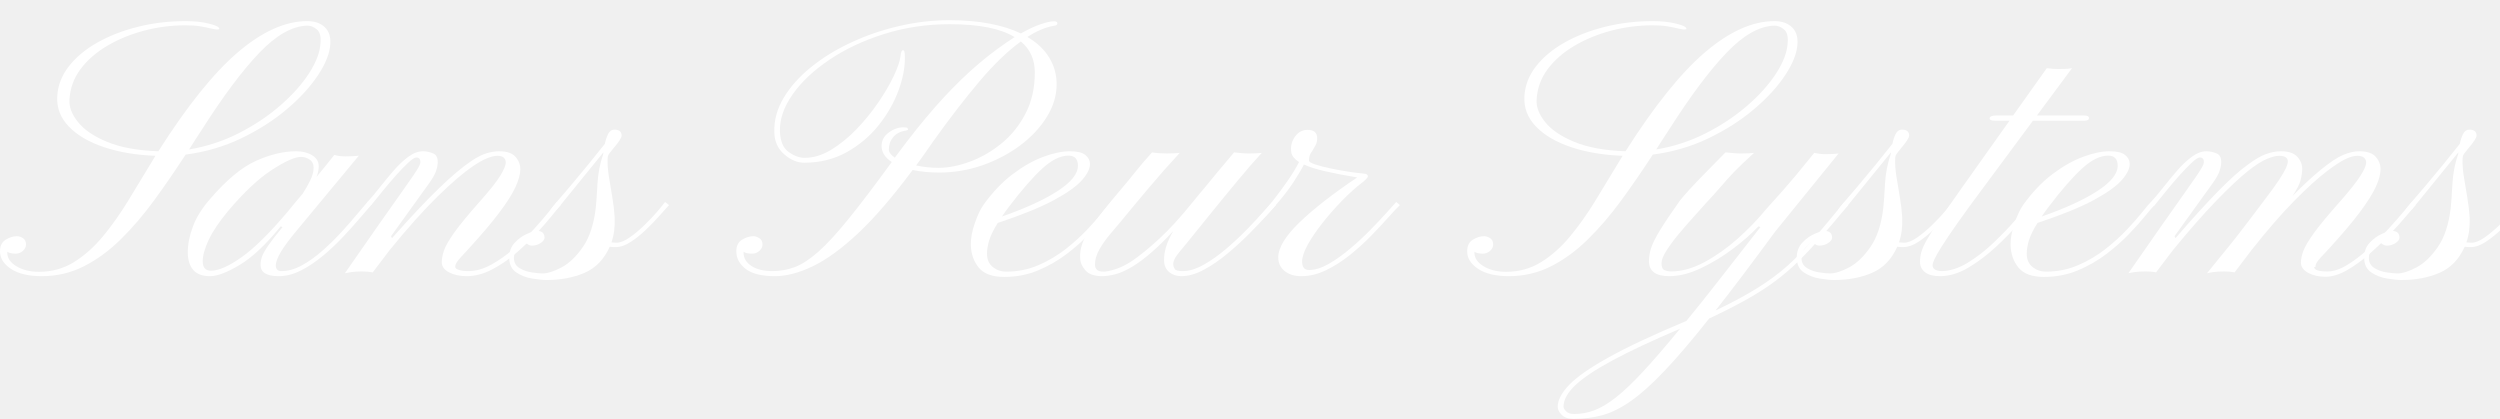
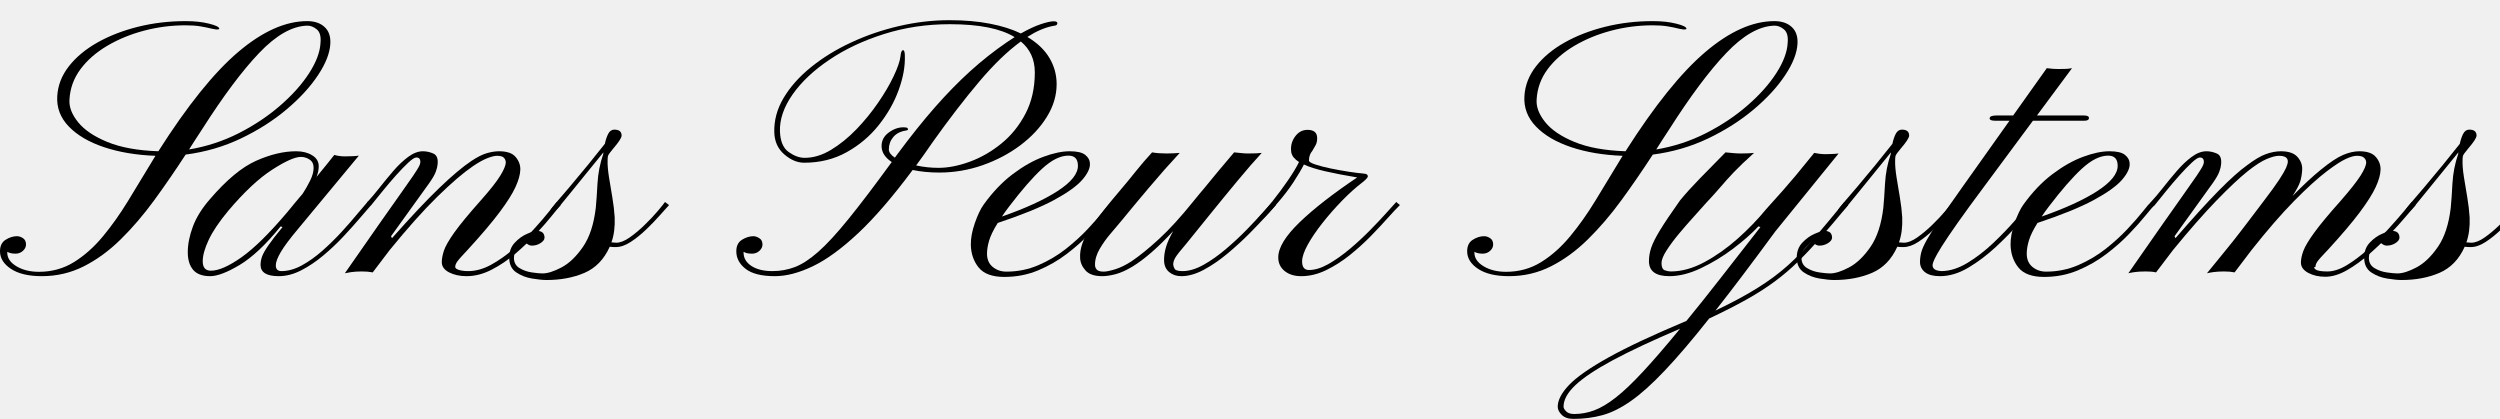
<svg xmlns="http://www.w3.org/2000/svg" xmlns:xlink="http://www.w3.org/1999/xlink" width="161.145pt" height="27pt" viewBox="0 0 161.145 27" version="1.1">
  <defs>
    <style type="text/css">*{stroke-linejoin: round; stroke-linecap: butt}</style>
  </defs>
  <g id="figure_1">
    <g id="patch_1">
      <path d="M 0 27  L 161.145 27  L 161.145 0  L 0 0  L 0 27  z " style="fill: none" />
    </g>
    <g id="axes_1">
      <g id="text_1">
-         <g style="fill: #ffffff" transform="translate(0 17.77875) scale(0.24 -0.24)">
+         <g transform="translate(0 17.77875) scale(0.24 -0.24)">
          <defs>
            <path id="PinyonScript-Regular-53" d="M 719 -6  Q 378 -6 189 119  Q 0 244 0 422  Q 0 559 97 620  Q 194 681 291 681  Q 344 681 395 647  Q 447 613 447 538  Q 447 478 394 429  Q 341 381 269 381  Q 175 381 125 413  L 125 397  Q 125 259 283 164  Q 441 69 669 69  Q 1003 69 1272 236  Q 1541 403 1769 678  Q 1997 953 2201 1287  Q 2406 1622 2609 1959  L 2672 2063  Q 2178 2081 1789 2211  Q 1400 2341 1183 2566  Q 966 2791 984 3088  Q 1000 3366 1184 3602  Q 1369 3838 1676 4011  Q 1984 4184 2373 4281  Q 2763 4378 3191 4378  Q 3422 4378 3595 4334  Q 3769 4291 3769 4247  Q 3769 4234 3731 4234  Q 3709 4234 3689 4239  Q 3669 4244 3644 4247  Q 3544 4272 3439 4289  Q 3334 4306 3188 4306  Q 2825 4306 2476 4214  Q 2128 4122 1842 3953  Q 1556 3784 1382 3550  Q 1209 3316 1194 3028  Q 1181 2841 1342 2641  Q 1503 2441 1847 2300  Q 2191 2159 2722 2141  Q 3469 3316 4094 3847  Q 4719 4378 5281 4378  Q 5469 4378 5578 4278  Q 5688 4178 5678 3991  Q 5666 3750 5467 3450  Q 5269 3150 4928 2862  Q 4588 2575 4144 2362  Q 3700 2150 3191 2084  Q 2925 1675 2650 1298  Q 2375 922 2076 628  Q 1778 334 1442 164  Q 1106 -6 719 -6  z M 3250 2172  Q 3700 2247 4103 2451  Q 4506 2656 4818 2928  Q 5131 3200 5314 3484  Q 5497 3769 5509 4003  Q 5525 4172 5444 4237  Q 5363 4303 5278 4300  Q 4891 4288 4455 3831  Q 4019 3375 3472 2516  Q 3416 2428 3359 2343  Q 3303 2259 3250 2172  z " transform="scale(0.015625)" />
            <path id="PinyonScript-Regular-61" d="M 322 -6  Q 122 -6 29 103  Q -63 213 -63 403  Q -63 613 26 850  Q 116 1088 322 1322  Q 744 1813 1111 1977  Q 1478 2141 1800 2141  Q 1963 2141 2075 2072  Q 2188 2003 2188 1884  Q 2188 1794 2150 1700  Q 2250 1819 2320 1908  Q 2391 1997 2456 2078  Q 2538 2053 2644 2053  Q 2688 2053 2763 2056  Q 2838 2059 2878 2066  L 1825 797  Q 1625 559 1537 411  Q 1450 263 1450 181  Q 1450 81 1547 81  Q 1716 81 1897 179  Q 2078 278 2253 433  Q 2428 588 2581 755  Q 2734 922 2851 1064  Q 2969 1206 3031 1275  L 3094 1222  Q 3025 1144 2900 997  Q 2775 850 2614 678  Q 2453 506 2267 350  Q 2081 194 1886 94  Q 1691 -6 1500 -6  Q 1188 -6 1188 188  Q 1188 259 1214 332  Q 1241 406 1322 523  Q 1403 641 1566 838  L 1534 850  Q 1153 381 829 187  Q 506 -6 322 -6  z M 334 88  Q 534 88 862 320  Q 1191 553 1650 1097  Q 1725 1188 1789 1266  Q 1853 1344 1913 1413  Q 1984 1522 2042 1640  Q 2100 1759 2100 1856  Q 2100 1953 2031 1998  Q 1963 2044 1881 2044  Q 1728 2044 1386 1823  Q 1044 1603 634 1119  Q 400 838 297 619  Q 194 400 194 250  Q 194 88 334 88  z " transform="scale(0.015625)" />
            <path id="PinyonScript-Regular-6e" d="M 2053 -6  Q 1881 -6 1754 59  Q 1628 125 1628 234  Q 1628 319 1665 433  Q 1703 547 1845 747  Q 1988 947 2294 1291  Q 2541 1569 2634 1722  Q 2728 1875 2728 1950  Q 2728 1994 2697 2028  Q 2666 2063 2578 2063  Q 2516 2063 2411 2022  Q 2306 1981 2163 1884  Q 1916 1716 1556 1364  Q 1197 1013 731 441  L 441 59  Q 359 75 259 75  Q 147 75 73 64  Q 0 53 -38 44  Q 313 550 547 883  Q 781 1216 923 1416  Q 1066 1616 1136 1720  Q 1206 1825 1231 1870  Q 1256 1916 1259 1944  Q 1266 2034 1191 2034  Q 1147 2034 1053 1946  Q 959 1859 842 1728  Q 725 1597 612 1458  Q 500 1319 416 1216  Q 394 1203 359 1231  Q 341 1259 350 1269  Q 441 1366 555 1511  Q 669 1656 794 1801  Q 919 1947 1050 2044  Q 1181 2141 1303 2141  Q 1394 2141 1483 2102  Q 1572 2063 1556 1916  Q 1553 1866 1525 1789  Q 1497 1713 1413 1594  L 756 681  L 772 647  Q 1259 1197 1586 1511  Q 1913 1825 2138 1975  Q 2288 2075 2402 2108  Q 2516 2141 2613 2141  Q 2816 2141 2898 2042  Q 2981 1944 2978 1825  Q 2975 1700 2895 1526  Q 2816 1353 2623 1095  Q 2431 838 2084 459  Q 1925 291 1892 242  Q 1859 194 1859 153  Q 1859 122 1923 101  Q 1988 81 2084 81  Q 2275 81 2475 190  Q 2675 300 2864 464  Q 3053 628 3209 800  Q 3366 972 3470 1103  Q 3575 1234 3606 1269  L 3672 1216  Q 3634 1175 3526 1040  Q 3419 906 3256 729  Q 3094 553 2897 384  Q 2700 216 2484 105  Q 2269 -6 2053 -6  z " transform="scale(0.015625)" />
            <path id="PinyonScript-Regular-73" d="M 175 -72  Q 78 -72 -75 -47  Q -228 -22 -348 59  Q -469 141 -469 313  Q -469 469 -373 570  Q -278 672 -162 722  Q -47 772 9 772  Q 138 772 138 653  Q 134 603 67 561  Q 0 519 -81 519  Q -119 519 -155 545  Q -191 572 -213 584  Q -247 550 -317 483  Q -388 416 -388 309  Q -388 191 -292 133  Q -197 75 -78 58  Q 41 41 103 41  Q 234 41 431 145  Q 628 250 798 497  Q 969 744 1019 1169  Q 1034 1319 1048 1584  Q 1063 1850 1147 2094  Q 1150 2103 1150 2122  Q 1031 1975 893 1806  Q 756 1638 629 1481  Q 503 1325 413 1216  Q 350 1141 322 1119  Q 294 1097 297 1097  Q 294 1097 273 1095  Q 253 1094 241 1116  Q 234 1131 270 1175  Q 306 1219 347 1269  Q 419 1350 569 1528  Q 719 1706 886 1909  Q 1053 2113 1175 2269  Q 1194 2363 1231 2438  Q 1269 2513 1338 2513  Q 1463 2513 1463 2409  Q 1459 2350 1319 2188  Q 1234 2088 1228 2058  Q 1222 2028 1222 1981  Q 1219 1869 1245 1701  Q 1272 1534 1303 1351  Q 1334 1169 1344 1003  Q 1353 756 1288 575  Q 1338 569 1372 569  Q 1472 569 1601 659  Q 1731 750 1859 875  Q 1988 1000 2083 1112  Q 2178 1225 2209 1269  L 2278 1216  Q 2225 1159 2122 1042  Q 2019 925 1887 798  Q 1756 672 1620 583  Q 1484 494 1363 494  Q 1334 494 1309 495  Q 1284 497 1259 500  Q 1113 175 825 51  Q 538 -72 175 -72  z " transform="scale(0.015625)" />
            <path id="PinyonScript-Regular-20" transform="scale(0.015625)" />
            <path id="PinyonScript-Regular-50" d="M 663 -6  Q 322 -6 161 119  Q 0 244 0 422  Q 0 559 98 620  Q 197 681 294 681  Q 341 681 395 647  Q 450 613 450 538  Q 450 478 397 429  Q 344 381 272 381  Q 231 381 193 387  Q 156 394 125 413  L 125 397  Q 125 259 259 170  Q 394 81 622 81  Q 822 81 1005 150  Q 1188 219 1408 412  Q 1628 606 1929 978  Q 2231 1350 2672 1956  Q 2497 2072 2497 2231  Q 2497 2372 2619 2462  Q 2741 2553 2875 2553  Q 2934 2553 2943 2537  Q 2953 2522 2953 2522  Q 2953 2503 2916 2497  Q 2772 2475 2697 2384  Q 2622 2294 2622 2172  Q 2622 2100 2725 2031  L 2769 2091  Q 3109 2550 3414 2897  Q 3719 3244 4020 3517  Q 4322 3791 4656 4019  L 4784 4103  Q 4606 4213 4328 4269  Q 4050 4325 3669 4325  Q 3072 4325 2539 4156  Q 2006 3988 1600 3714  Q 1194 3441 967 3117  Q 741 2794 750 2484  Q 759 2228 900 2128  Q 1041 2028 1175 2028  Q 1400 2028 1628 2165  Q 1856 2303 2064 2518  Q 2272 2734 2437 2975  Q 2603 3216 2704 3430  Q 2806 3644 2822 3772  Q 2831 3878 2866 3878  Q 2897 3878 2897 3781  Q 2906 3509 2790 3192  Q 2675 2875 2448 2590  Q 2222 2306 1897 2125  Q 1572 1944 1166 1944  Q 991 1944 825 2087  Q 659 2231 653 2466  Q 644 2772 812 3056  Q 981 3341 1281 3584  Q 1581 3828 1970 4009  Q 2359 4191 2793 4292  Q 3228 4394 3663 4394  Q 4053 4394 4359 4334  Q 4666 4275 4891 4166  Q 5084 4275 5232 4325  Q 5381 4375 5456 4375  Q 5516 4375 5519 4344  Q 5519 4325 5505 4312  Q 5491 4300 5438 4294  Q 5231 4253 5003 4106  Q 5256 3956 5381 3747  Q 5506 3538 5506 3294  Q 5506 3003 5337 2731  Q 5169 2459 4881 2243  Q 4594 2028 4233 1901  Q 3872 1775 3488 1775  Q 3241 1775 3031 1819  Q 2519 1131 2094 732  Q 1669 334 1314 164  Q 959 -6 663 -6  z M 3475 1856  Q 3725 1856 4012 1961  Q 4300 2066 4554 2272  Q 4809 2478 4970 2786  Q 5131 3094 5131 3497  Q 5131 3828 4891 4028  Q 4550 3781 4175 3337  Q 3800 2894 3381 2306  Q 3306 2197 3234 2095  Q 3163 1994 3091 1897  Q 3284 1856 3475 1856  z " transform="scale(0.015625)" />
            <path id="PinyonScript-Regular-65" d="M 578 -19  Q 272 -19 140 140  Q 9 300 3 531  Q 0 700 72 906  Q 144 1113 222 1222  Q 453 1544 722 1747  Q 991 1950 1248 2045  Q 1506 2141 1703 2141  Q 1894 2141 1970 2078  Q 2047 2016 2050 1934  Q 2059 1813 1920 1652  Q 1781 1491 1434 1303  Q 1088 1116 466 909  Q 356 734 318 607  Q 281 481 281 381  Q 281 234 379 153  Q 478 72 613 72  Q 906 72 1164 183  Q 1422 294 1636 462  Q 1850 631 2012 804  Q 2175 978 2278 1108  Q 2381 1238 2416 1269  L 2481 1216  Q 2434 1175 2323 1037  Q 2213 900 2042 722  Q 1872 544 1650 375  Q 1428 206 1158 93  Q 888 -19 578 -19  z M 538 1019  Q 1144 1231 1494 1457  Q 1844 1684 1844 1891  Q 1844 2066 1681 2066  Q 1472 2066 1228 1841  Q 984 1616 659 1188  Q 591 1100 538 1019  z " transform="scale(0.015625)" />
            <path id="PinyonScript-Regular-75" d="M 197 -6  Q -6 -6 -93 94  Q -181 194 -184 309  Q -197 541 -11 812  Q 175 1084 522 1491  Q 644 1634 776 1800  Q 909 1966 1053 2122  Q 1159 2103 1303 2103  Q 1347 2103 1425 2106  Q 1503 2109 1528 2113  Q 1263 1828 997 1512  Q 731 1197 522 941  Q 453 856 343 729  Q 234 603 151 461  Q 69 319 72 184  Q 72 141 103 106  Q 134 72 222 72  Q 284 72 417 112  Q 550 153 700 250  Q 909 391 1175 636  Q 1441 881 1753 1269  Q 1822 1353 1865 1406  Q 1909 1459 1947 1503  Q 2056 1638 2184 1791  Q 2313 1944 2463 2122  Q 2563 2113 2603 2108  Q 2644 2103 2713 2103  Q 2859 2103 2938 2113  Q 2753 1913 2517 1628  Q 2281 1344 2050 1058  Q 1819 772 1644 556  Q 1494 381 1455 317  Q 1416 253 1416 194  Q 1419 156 1442 118  Q 1466 81 1578 81  Q 1744 81 1939 190  Q 2134 300 2326 464  Q 2519 628 2686 800  Q 2853 972 2968 1103  Q 3084 1234 3119 1269  L 3181 1216  Q 3144 1175 3023 1040  Q 2903 906 2728 729  Q 2553 553 2351 384  Q 2150 216 1944 105  Q 1738 -6 1556 -6  Q 1431 -6 1347 64  Q 1263 134 1259 259  Q 1256 372 1292 494  Q 1328 616 1416 769  Q 1025 347 716 159  Q 556 63 425 28  Q 294 -6 197 -6  z " transform="scale(0.015625)" />
            <path id="PinyonScript-Regular-72" d="M 850 -6  Q 675 -6 565 83  Q 456 172 456 316  Q 456 566 822 919  Q 1188 1272 1813 1691  Q 1494 1744 1264 1797  Q 1034 1850 897 1913  Q 834 1788 715 1606  Q 597 1425 413 1216  Q 288 1069 225 1009  Q 163 950 139 939  Q 116 928 113 922  Q 103 919 101 941  Q 100 963 103 975  Q 103 988 150 1034  Q 197 1081 347 1269  Q 503 1466 625 1644  Q 747 1822 813 1956  Q 700 2028 681 2116  Q 656 2266 740 2387  Q 825 2509 959 2509  Q 1125 2509 1125 2366  Q 1125 2294 1097 2244  Q 1069 2194 1041 2147  Q 984 2081 984 1981  Q 984 1950 1092 1914  Q 1200 1878 1358 1845  Q 1516 1813 1669 1789  Q 1822 1766 1909 1759  Q 1969 1756 1983 1739  Q 1997 1722 1997 1713  Q 1997 1681 1906 1609  Q 1734 1478 1553 1292  Q 1372 1106 1215 907  Q 1059 709 962 534  Q 866 359 866 247  Q 866 100 984 100  Q 1138 100 1319 203  Q 1500 306 1686 462  Q 1872 619 2036 786  Q 2200 953 2319 1086  Q 2438 1219 2484 1269  L 2547 1216  Q 2478 1150 2351 1008  Q 2225 866 2056 692  Q 1888 519 1689 359  Q 1491 200 1278 97  Q 1066 -6 850 -6  z " transform="scale(0.015625)" />
            <path id="PinyonScript-Regular-79" d="M -1463 -2459  Q -1597 -2459 -1665 -2390  Q -1734 -2322 -1734 -2250  Q -1734 -2081 -1539 -1876  Q -1344 -1672 -861 -1403  Q -378 -1134 478 -775  Q 738 -459 1050 -59  Q 1363 341 1750 838  L 1716 850  Q 1541 663 1277 464  Q 1013 266 725 130  Q 438 -6 184 -6  Q -166 -6 -166 253  Q -166 366 -127 483  Q -88 600 26 787  Q 141 975 369 1297  Q 513 1472 714 1678  Q 916 1884 1150 2122  Q 1250 2113 1298 2108  Q 1347 2103 1419 2103  Q 1556 2103 1641 2113  Q 1425 1919 1295 1783  Q 1166 1647 1061 1523  Q 956 1400 809 1244  Q 738 1163 613 1025  Q 488 888 358 733  Q 228 578 139 440  Q 50 303 50 219  Q 50 116 106 95  Q 163 75 209 75  Q 491 75 789 236  Q 1088 397 1363 642  Q 1638 888 1847 1144  Q 2166 1494 2358 1725  Q 2550 1956 2675 2113  Q 2709 2106 2762 2098  Q 2816 2091 2869 2091  Q 2909 2091 2981 2094  Q 3053 2097 3094 2103  L 2006 763  Q 1709 359 1454 21  Q 1200 -316 978 -597  Q 1409 -391 1701 -208  Q 1994 -25 2219 176  Q 2444 378 2669 640  Q 2894 903 3194 1269  L 3259 1216  Q 3000 903 2795 668  Q 2591 434 2403 250  Q 2216 66 2003 -92  Q 1791 -250 1519 -403  Q 1247 -556 869 -734  Q 428 -1291 104 -1631  Q -219 -1972 -475 -2151  Q -731 -2331 -965 -2395  Q -1200 -2459 -1463 -2459  z M -1450 -2375  Q -1275 -2375 -1106 -2312  Q -938 -2250 -736 -2092  Q -534 -1934 -267 -1646  Q 0 -1359 369 -909  Q -344 -1213 -786 -1450  Q -1228 -1688 -1431 -1880  Q -1634 -2072 -1634 -2250  Q -1634 -2284 -1590 -2329  Q -1547 -2375 -1450 -2375  z " transform="scale(0.015625)" />
            <path id="PinyonScript-Regular-74" d="M 131 -6  Q -41 -6 -127 62  Q -213 131 -213 238  Q -213 322 -191 405  Q -169 488 -97 616  Q -25 744 122 961  Q 269 1178 519 1531  L 1325 2666  L 1078 2666  Q 984 2666 984 2706  Q 984 2756 1103 2756  L 1388 2756  L 1966 3569  Q 2006 3563 2073 3558  Q 2141 3553 2266 3556  Q 2328 3556 2400 3569  L 1797 2756  L 2603 2756  Q 2691 2756 2691 2713  Q 2691 2666 2613 2666  L 1728 2666  L 903 1553  Q 609 1159 431 906  Q 253 653 161 506  Q 69 359 36 287  Q 3 216 3 181  Q 3 88 159 81  Q 375 84 604 223  Q 834 363 1046 564  Q 1259 766 1428 961  Q 1597 1156 1691 1269  L 1759 1216  Q 1669 1109 1494 909  Q 1319 709 1092 498  Q 866 288 619 141  Q 372 -6 131 -6  z " transform="scale(0.015625)" />
            <path id="PinyonScript-Regular-6d" d="M 3347 -16  Q 3178 -16 3053 51  Q 2928 119 2928 228  Q 2928 313 2970 428  Q 3013 544 3159 745  Q 3306 947 3613 1291  Q 3856 1569 3953 1722  Q 4050 1875 4050 1950  Q 4050 1994 4015 2028  Q 3981 2063 3891 2063  Q 3816 2063 3700 2009  Q 3584 1956 3381 1803  Q 3138 1619 2808 1283  Q 2478 947 2078 441  L 1788 59  Q 1713 75 1609 75  Q 1500 75 1423 64  Q 1347 53 1313 44  Q 1497 269 1598 394  Q 1700 519 1761 595  Q 1822 672 1878 745  Q 1934 819 2025 937  Q 2116 1056 2281 1275  Q 2463 1513 2552 1648  Q 2641 1784 2672 1854  Q 2703 1925 2703 1966  Q 2703 2063 2550 2063  Q 2472 2063 2340 2008  Q 2209 1953 2016 1800  Q 1800 1628 1473 1290  Q 1147 953 728 441  L 438 59  Q 394 69 348 72  Q 303 75 259 75  Q 147 75 70 64  Q -6 53 -38 44  Q 313 550 547 883  Q 781 1216 923 1416  Q 1066 1616 1136 1720  Q 1206 1825 1231 1870  Q 1256 1916 1259 1944  Q 1266 2034 1191 2034  Q 1147 2034 1053 1946  Q 959 1859 842 1728  Q 725 1597 612 1458  Q 500 1319 416 1216  Q 394 1203 359 1231  Q 341 1259 350 1269  Q 441 1366 555 1511  Q 669 1656 794 1801  Q 919 1947 1050 2044  Q 1181 2141 1303 2141  Q 1394 2141 1483 2102  Q 1572 2063 1556 1916  Q 1553 1866 1525 1789  Q 1497 1713 1413 1594  L 756 681  L 772 647  Q 1209 1153 1512 1461  Q 1816 1769 2006 1903  Q 2188 2041 2323 2091  Q 2459 2141 2584 2141  Q 2784 2141 2870 2042  Q 2956 1944 2950 1825  Q 2944 1713 2916 1622  Q 2888 1531 2784 1372  Q 3056 1650 3272 1825  Q 3506 2016 3654 2078  Q 3803 2141 3931 2141  Q 4134 2141 4217 2042  Q 4300 1944 4297 1825  Q 4294 1700 4214 1526  Q 4134 1353 3942 1095  Q 3750 838 3403 459  Q 3241 291 3209 242  Q 3178 194 3178 153  L 3156 150  Q 3156 75 3384 75  Q 3538 75 3719 184  Q 3900 294 4083 459  Q 4266 625 4425 798  Q 4584 972 4693 1103  Q 4803 1234 4834 1269  L 4900 1216  Q 4863 1175 4748 1039  Q 4634 903 4468 726  Q 4303 550 4109 379  Q 3916 209 3719 96  Q 3522 -16 3347 -16  z " transform="scale(0.015625)" />
          </defs>
          <use xlink:href="#PinyonScript-Regular-53" />
          <use xlink:href="#PinyonScript-Regular-61" x="51.416" />
          <use xlink:href="#PinyonScript-Regular-6e" x="93.213" />
          <use xlink:href="#PinyonScript-Regular-73" x="144.092" />
          <use xlink:href="#PinyonScript-Regular-20" x="173.193" />
          <use xlink:href="#PinyonScript-Regular-50" x="197.754" />
          <use xlink:href="#PinyonScript-Regular-65" x="260.693" />
          <use xlink:href="#PinyonScript-Regular-75" x="292.969" />
          <use xlink:href="#PinyonScript-Regular-72" x="336.182" />
          <use xlink:href="#PinyonScript-Regular-20" x="369.482" />
          <use xlink:href="#PinyonScript-Regular-53" x="394.043" />
          <use xlink:href="#PinyonScript-Regular-79" x="445.459" />
          <use xlink:href="#PinyonScript-Regular-73" x="489.893" />
          <use xlink:href="#PinyonScript-Regular-74" x="518.994" />
          <use xlink:href="#PinyonScript-Regular-65" x="539.941" />
          <use xlink:href="#PinyonScript-Regular-6d" x="572.217" />
          <use xlink:href="#PinyonScript-Regular-73" x="642.285" />
        </g>
      </g>
    </g>
  </g>
</svg>
